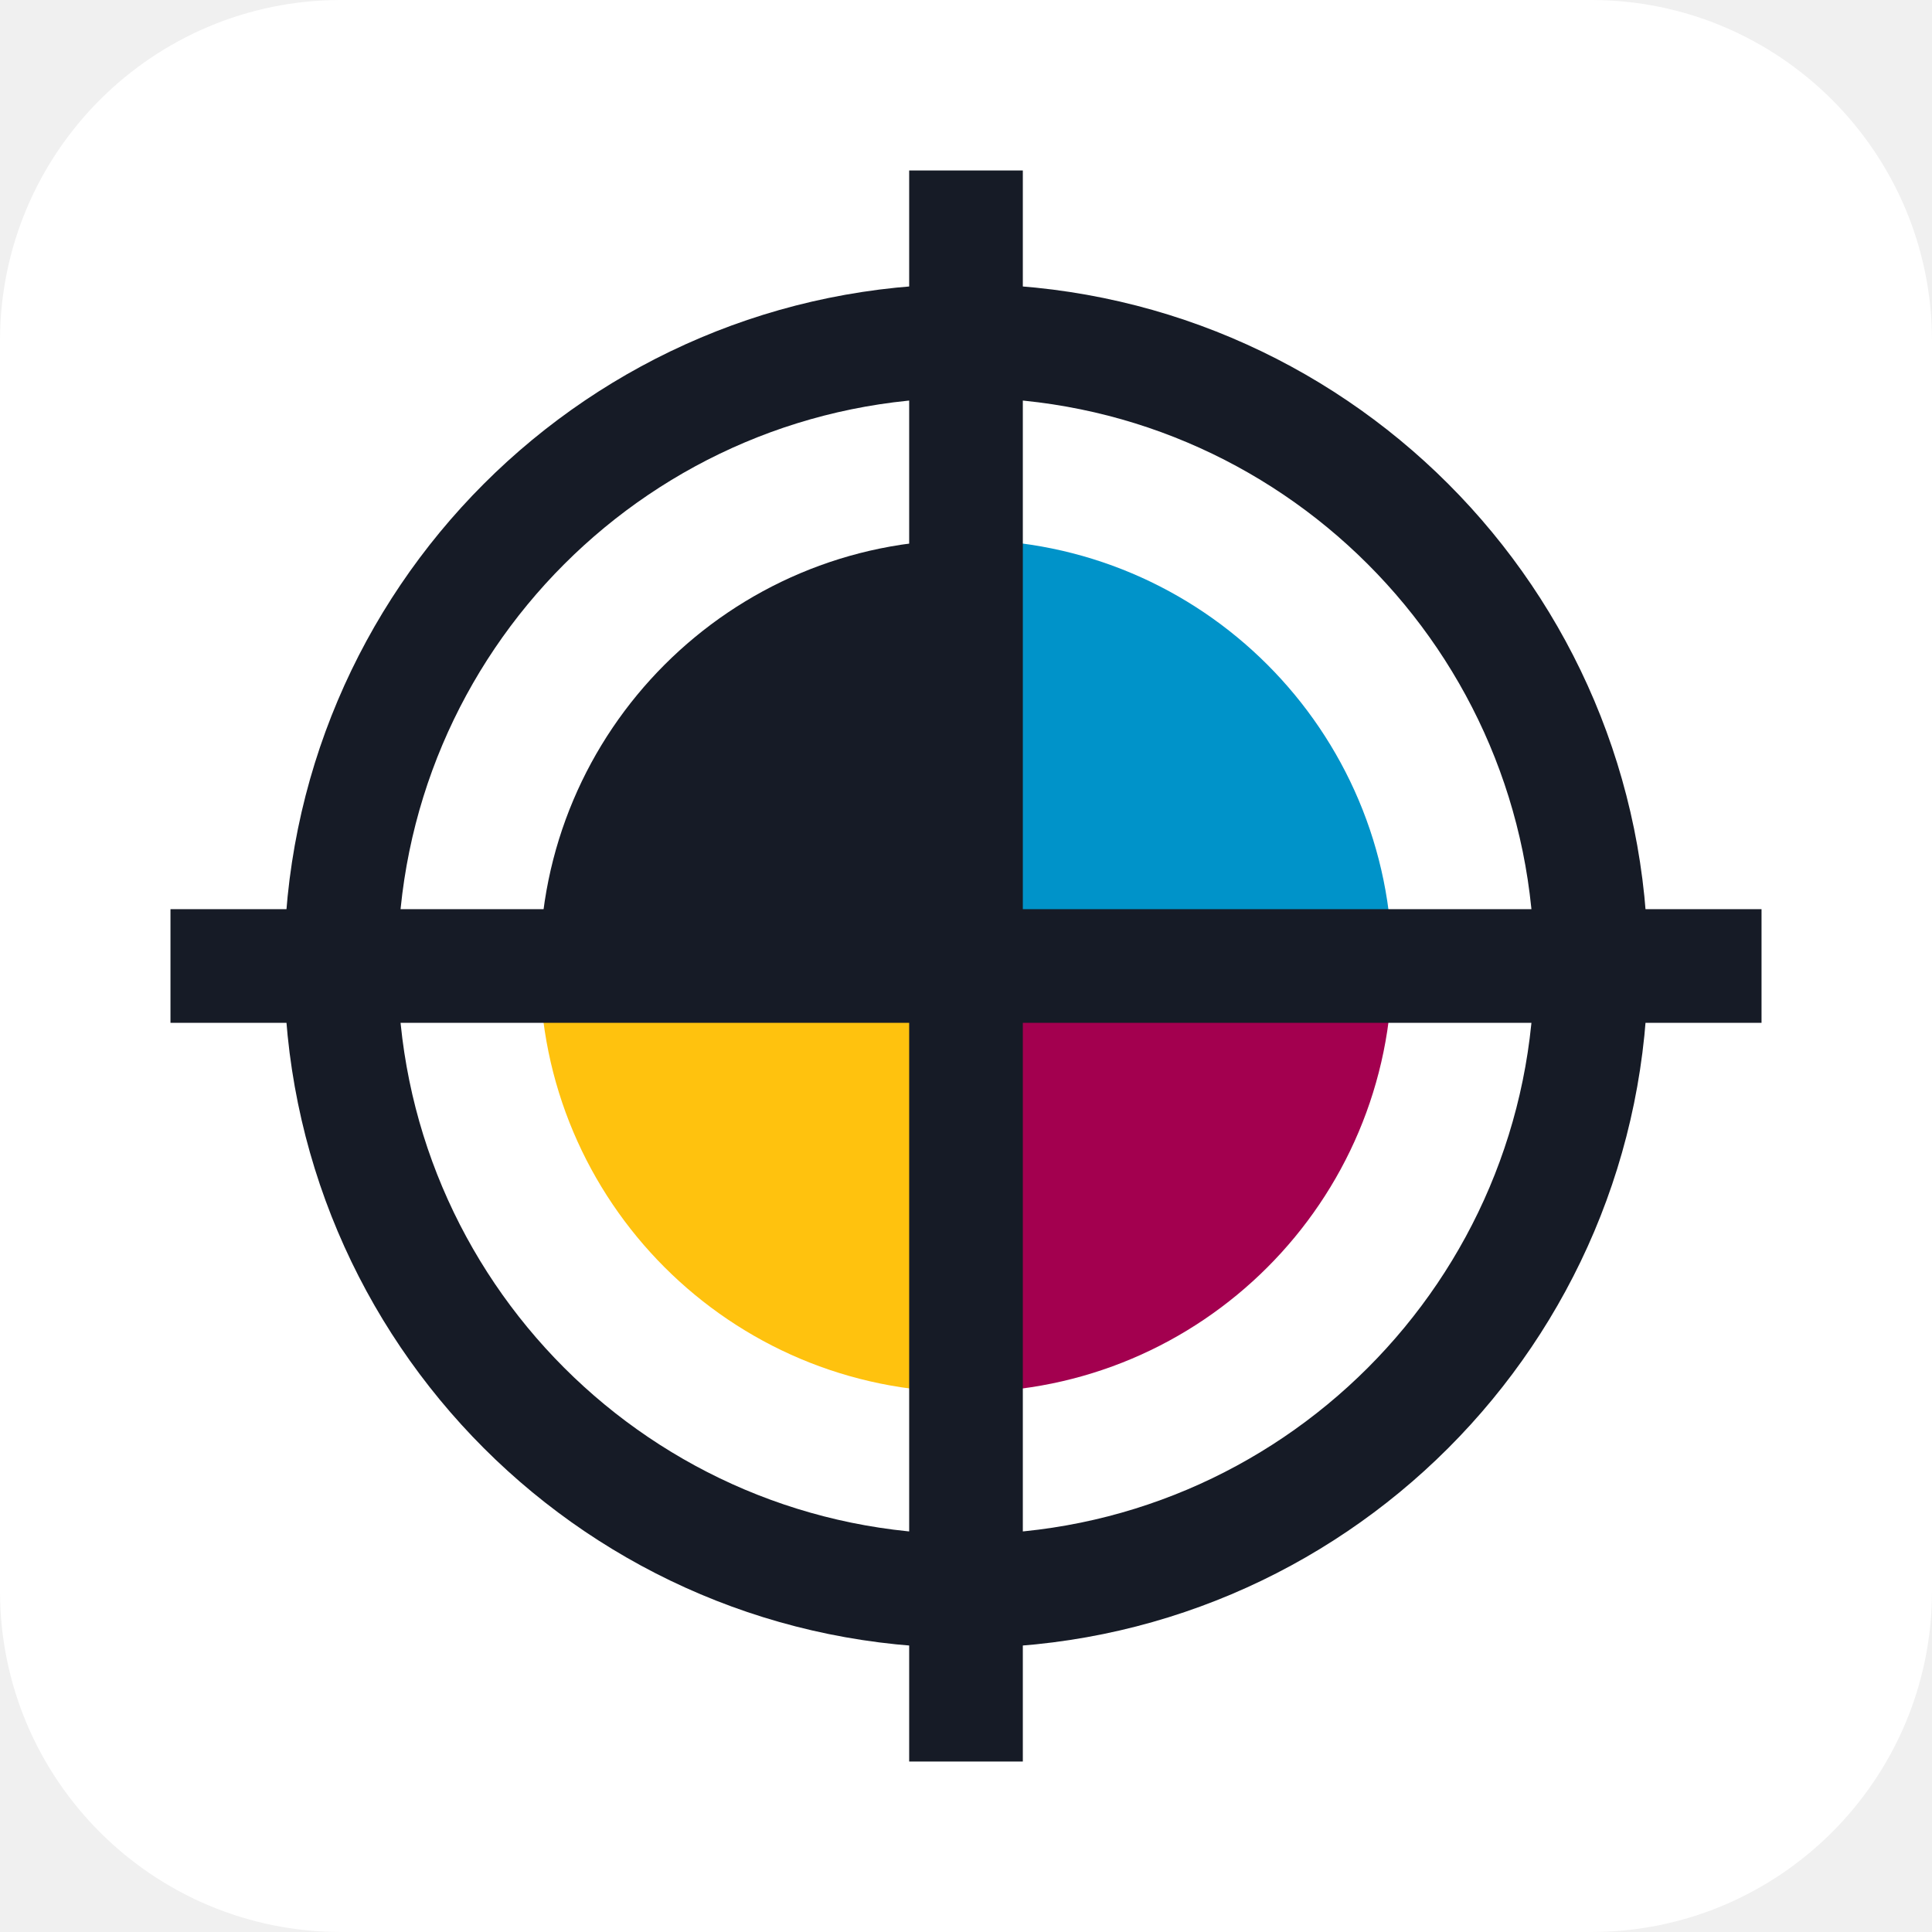
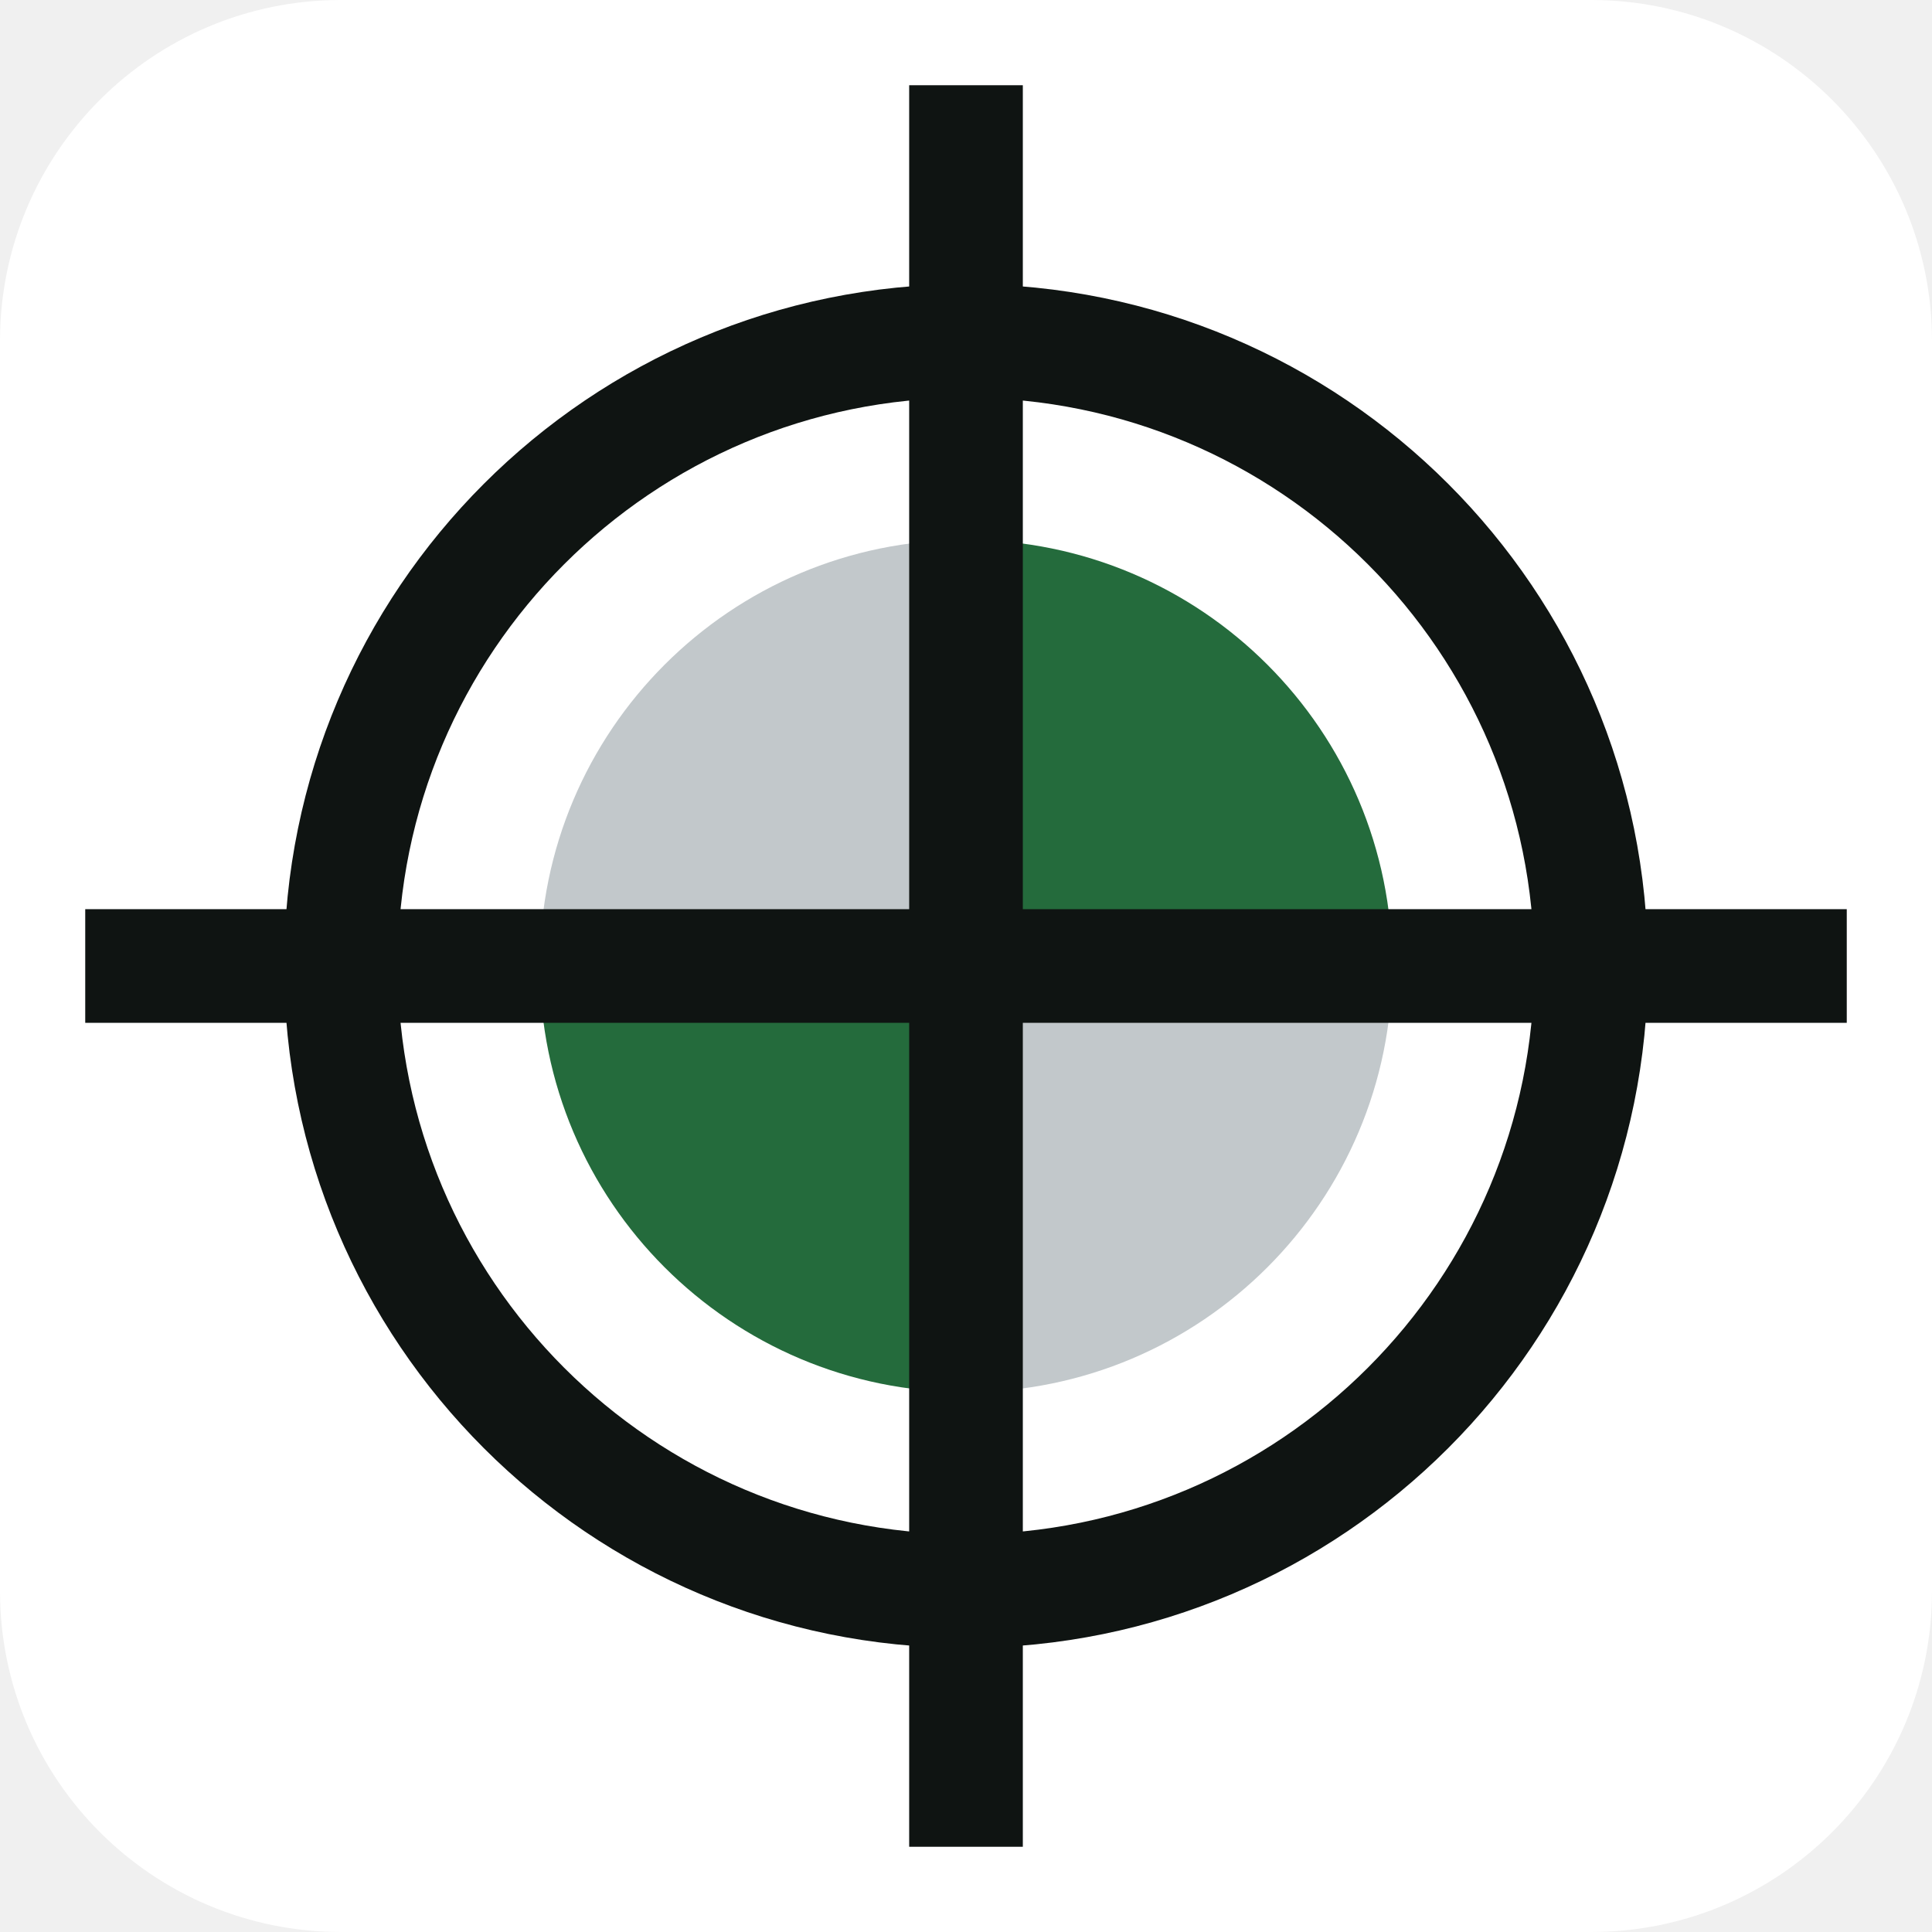
<svg xmlns="http://www.w3.org/2000/svg" viewBox="0 0 34 34">
  <rect width="34" height="34" rx="6" fill="#ffffff" />
-   <path d="M17 17V9.5A7.5 7.5 0 0 1 24.5 17Z" fill="#0093c9" />
-   <path d="M17 17h7.5A7.5 7.5 0 0 1 17 24.5Z" fill="#a3004f" />
-   <path d="M17 17v7.5A7.5 7.5 0 0 1 9.5 17Z" fill="#ffc20e" />
-   <path d="M17 17H9.5A7.5 7.5 0 0 1 17 9.5Z" fill="#161b26" />
-   <circle cx="17" cy="17" r="11" fill="none" stroke="#161b26" stroke-width="2" />
-   <path d="M17 3v28M3 17h28" stroke="#161b26" stroke-width="2" />
+   <path d="M17 17V9.5A7.5 7.5 0 0 1 24.5 17Z" fill="#246B3C" />
+   <path d="M17 17h7.5A7.5 7.5 0 0 1 17 24.5Z" fill="#C2C8CB" />
+   <path d="M17 17v7.5A7.5 7.5 0 0 1 9.5 17Z" fill="#246B3C" />
+   <path d="M17 17H9.5A7.5 7.5 0 0 1 17 9.5Z" fill="#C2C8CB" />
+   <circle cx="17" cy="17" r="11" fill="none" stroke="#0F1412" stroke-width="2" />
+   <path d="M17 1.5v31M1.5 17h31" stroke="#0F1412" stroke-width="2" />
</svg>
